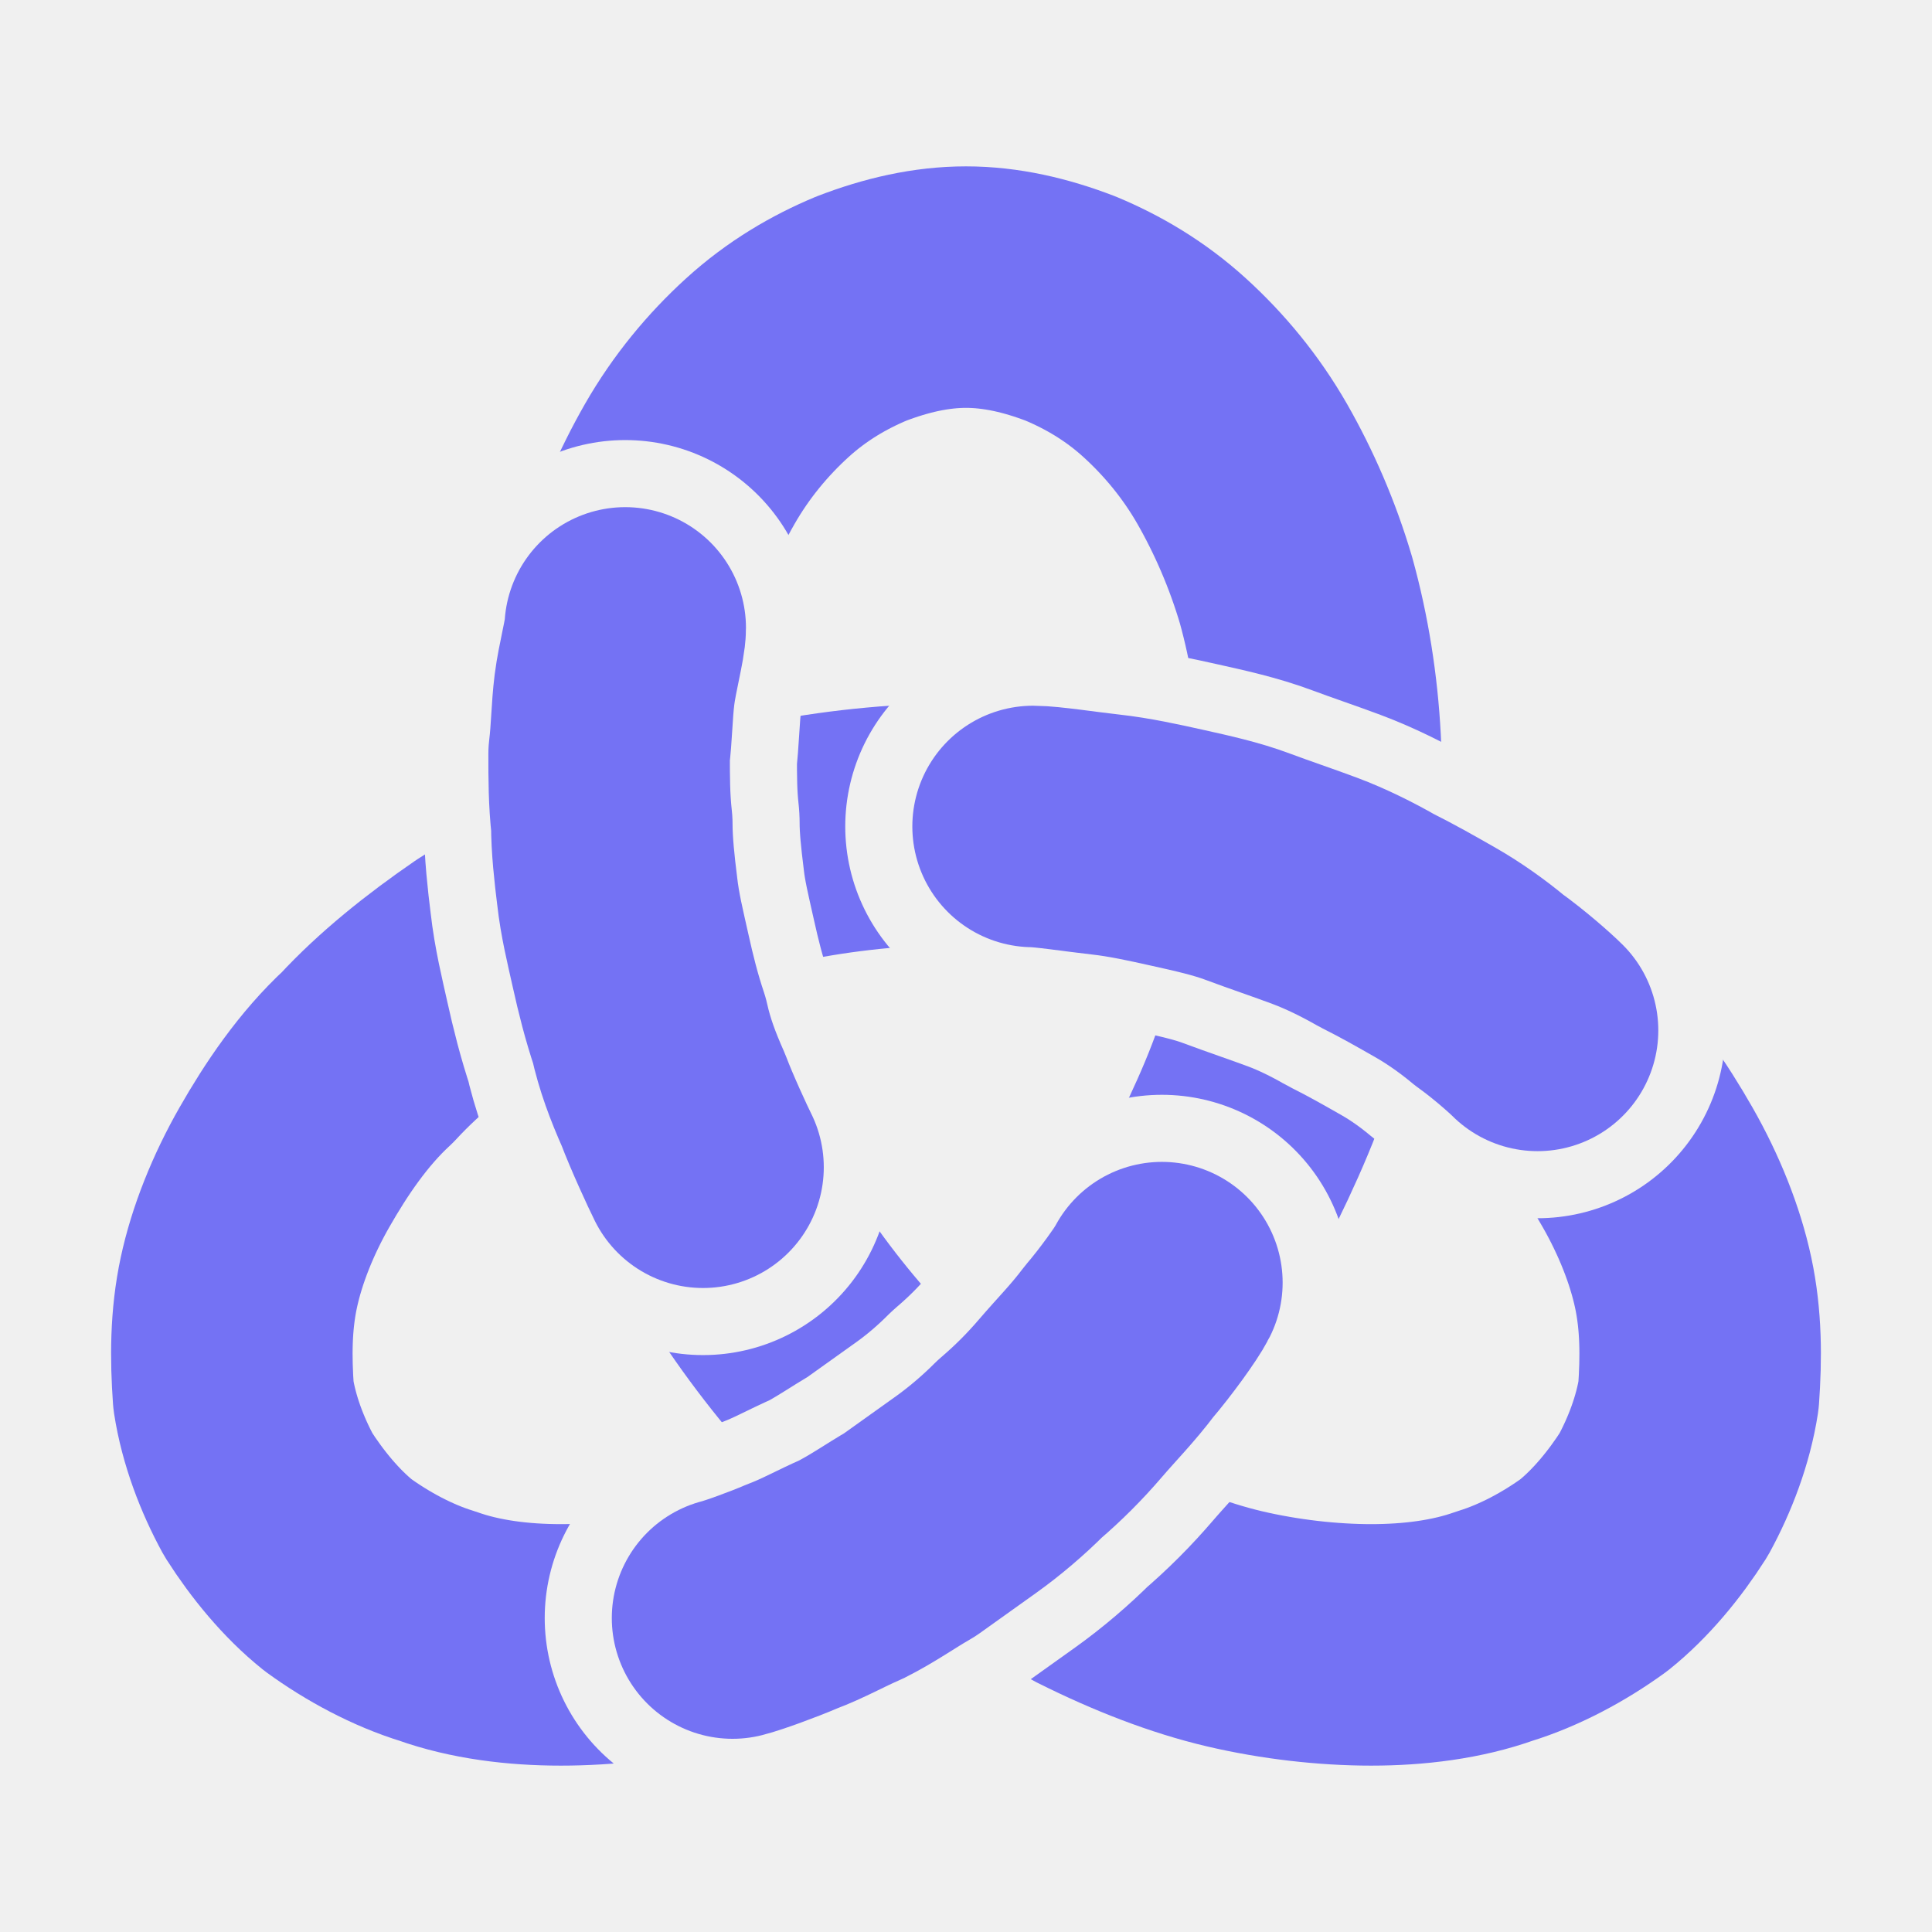
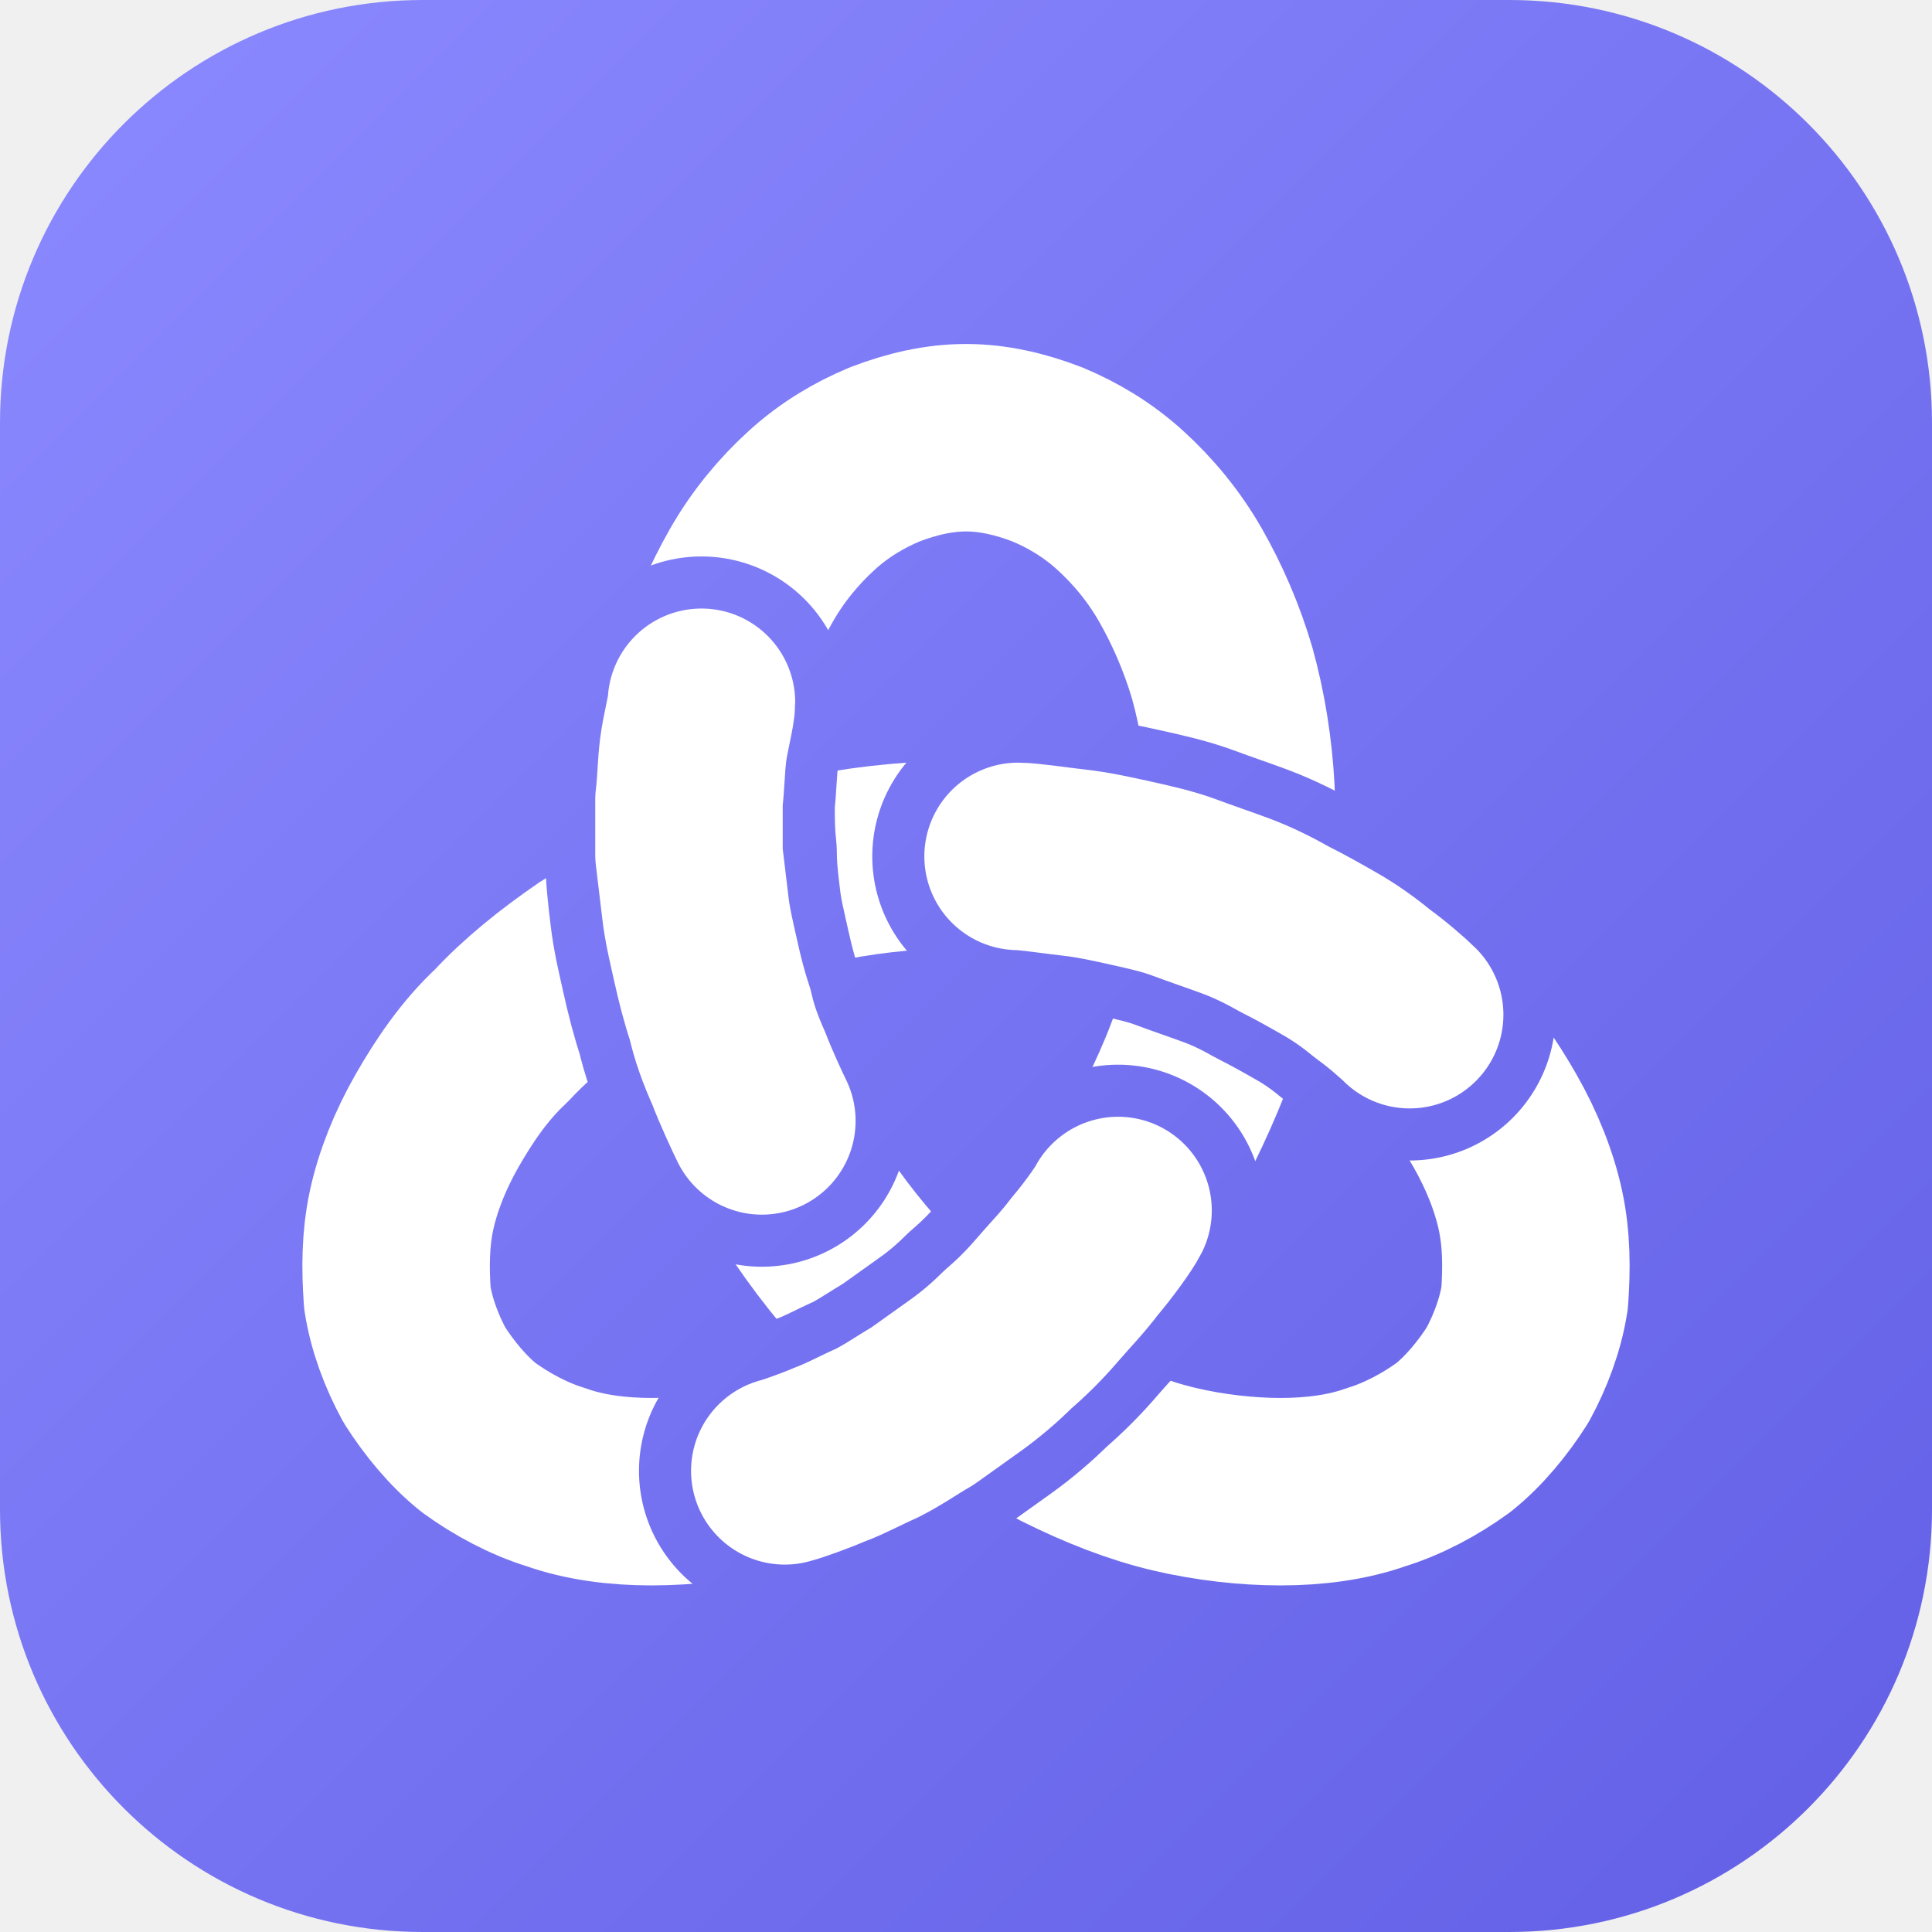
- <svg xmlns="http://www.w3.org/2000/svg" viewBox="-36 -40.7 72 72" width="256" height="256" role="img" aria-label="itunda" color="#7472F4">
+ <svg xmlns="http://www.w3.org/2000/svg" viewBox="0 0 64 64" width="64" height="64" role="img" aria-label="itunda">
  <defs>
+     <linearGradient id="bg" x1="0" y1="0" x2="1" y2="1">
+       <stop offset="0" stop-color="#8C8AFF" />
+       <stop offset="1" stop-color="#625FE6" />
+     </linearGradient>
    <mask id="gaps" maskUnits="userSpaceOnUse" x="-45" y="-50" width="90" height="90">
      <rect x="-45" y="-50" width="90" height="90" fill="#fff" />
      <g fill="none" stroke-linecap="round" stroke-linejoin="round" stroke="#000" stroke-width="14">
        <path d="M2.5 -9.9C3.0 -9.9 4.3 -9.7 5.2 -9.6C6.1 -9.5 7.0 -9.3 7.9 -9.1C8.8 -8.9 9.7 -8.7 10.5 -8.4C11.3 -8.1 12.2 -7.8 13.0 -7.5C13.8 -7.2 14.6 -6.8 15.3 -6.4C16.1 -6.0 16.8 -5.6 17.5 -5.2C18.2 -4.8 18.9 -4.3 19.5 -3.8C20.2 -3.3 21.0 -2.6 21.3 -2.3" />
        <path d="M-9.8 2.8C-10.0 2.4 -10.6 1.1 -10.9 0.3C-11.3 -0.6 -11.6 -1.4 -11.8 -2.3C-12.1 -3.2 -12.3 -4.0 -12.5 -4.9C-12.7 -5.8 -12.9 -6.6 -13.0 -7.5C-13.1 -8.3 -13.2 -9.2 -13.2 -10.0C-13.3 -10.9 -13.3 -11.7 -13.3 -12.6C-13.2 -13.4 -13.2 -14.2 -13.1 -15.0C-13.0 -15.8 -12.7 -16.9 -12.7 -17.3" />
        <path d="M7.3 7.1C7.1 7.5 6.3 8.6 5.7 9.3C5.1 10.1 4.5 10.7 3.9 11.4C3.3 12.1 2.7 12.7 2.0 13.3C1.4 13.9 0.7 14.5 0.0 15.0C-0.7 15.5 -1.4 16.0 -2.1 16.5C-2.8 16.9 -3.5 17.4 -4.3 17.8C-5.0 18.1 -5.7 18.5 -6.5 18.8C-7.2 19.1 -8.3 19.5 -8.7 19.6" />
      </g>
    </mask>
  </defs>
-   <g fill="none" stroke-linecap="round" stroke-linejoin="round" stroke="currentColor" stroke-width="9">
-     <path d="M0.0 -10.0C2.2 -10.0 4.4 -9.8 6.5 -9.4C8.6 -9.0 10.7 -8.4 12.6 -7.7C14.5 -6.9 16.3 -6.0 18.0 -4.9C19.6 -3.8 21.1 -2.6 22.3 -1.3C23.6 -0.1 24.6 1.4 25.4 2.8C26.2 4.2 26.8 5.7 27.1 7.1C27.4 8.5 27.4 9.9 27.3 11.3C27.1 12.6 26.6 13.9 26.0 15.0C25.3 16.1 24.4 17.2 23.4 18.0C22.3 18.8 21.0 19.5 19.7 19.9C18.3 20.4 16.7 20.6 15.1 20.6C13.5 20.6 11.7 20.4 10.0 20.0C8.3 19.6 6.5 18.9 4.7 18.0C3.0 17.1 1.3 16.0 -0.3 14.7C-1.9 13.4 -3.5 11.9 -4.9 10.3C-6.3 8.7 -7.6 6.9 -8.7 5.0C-9.7 3.1 -10.7 1.1 -11.4 -0.9C-12.1 -2.9 -12.6 -5.0 -12.9 -7.1C-13.2 -9.1 -13.3 -11.2 -13.2 -13.1C-13.1 -15.0 -12.8 -16.9 -12.3 -18.7C-11.8 -20.4 -11.1 -22.0 -10.3 -23.4C-9.5 -24.8 -8.5 -26.0 -7.4 -27.0C-6.3 -28.0 -5.1 -28.7 -3.9 -29.2C-2.6 -29.7 -1.3 -30.0 0 -30.0C1.3 -30.0 2.6 -29.7 3.9 -29.2C5.1 -28.7 6.3 -28.0 7.4 -27.0C8.5 -26.0 9.5 -24.8 10.3 -23.4C11.1 -22.0 11.8 -20.4 12.3 -18.7C12.8 -16.9 13.1 -15.0 13.2 -13.1C13.3 -11.2 13.2 -9.1 12.9 -7.1C12.6 -5.0 12.1 -2.9 11.4 -0.9C10.7 1.1 9.7 3.1 8.7 5.0C7.6 6.9 6.3 8.7 4.9 10.3C3.5 11.9 1.9 13.4 0.3 14.7C-1.3 16.0 -3.0 17.1 -4.7 18.0C-6.5 18.9 -8.3 19.6 -10.0 20.0C-11.7 20.4 -13.5 20.6 -15.1 20.6C-16.7 20.6 -18.3 20.4 -19.7 19.9C-21.0 19.5 -22.3 18.8 -23.4 18.0C-24.4 17.2 -25.3 16.1 -26.0 15.0C-26.6 13.9 -27.1 12.6 -27.3 11.3C-27.4 9.9 -27.4 8.5 -27.1 7.1C-26.8 5.7 -26.2 4.2 -25.4 2.8C-24.6 1.4 -23.6 -0.1 -22.3 -1.3C-21.1 -2.6 -19.6 -3.8 -18.0 -4.9C-16.3 -6.0 -14.5 -6.9 -12.6 -7.7C-10.7 -8.4 -8.6 -9.0 -6.5 -9.4C-4.4 -9.8 -2.2 -10.0 0 -10.0Z" mask="url(#gaps)" />
+   <rect width="64" height="64" rx="14" fill="url(#bg)" />
+   <g transform="translate(32 35.2) scale(0.69)" fill="none" stroke-linecap="round" stroke-linejoin="round" stroke="#FFFFFF" stroke-width="9">
+     <path d="M0.0 -10.0C2.2 -10.0 4.4 -9.8 6.5 -9.4C8.6 -9.0 10.7 -8.4 12.6 -7.7C14.5 -6.9 16.3 -6.0 18.0 -4.9C19.6 -3.8 21.1 -2.6 22.3 -1.3C23.6 -0.1 24.6 1.4 25.4 2.8C26.2 4.2 26.8 5.7 27.1 7.1C27.4 8.5 27.4 9.9 27.3 11.3C27.1 12.6 26.6 13.9 26.0 15.0C25.3 16.1 24.4 17.2 23.4 18.0C22.3 18.8 21.0 19.5 19.7 19.9C18.3 20.4 16.7 20.6 15.1 20.6C13.5 20.6 11.7 20.4 10.0 20.0C8.3 19.6 6.5 18.9 4.7 18.0C3.0 17.1 1.3 16.0 -0.3 14.7C-1.9 13.4 -3.5 11.9 -4.9 10.3C-6.3 8.7 -7.6 6.9 -8.7 5.0C-9.7 3.1 -10.7 1.1 -11.4 -0.9C-12.1 -2.9 -12.6 -5.0 -12.9 -7.1C-13.2 -9.1 -13.3 -11.2 -13.2 -13.1C-13.1 -15.0 -12.8 -16.9 -12.3 -18.7C-11.8 -20.4 -11.1 -22.0 -10.3 -23.4C-9.5 -24.8 -8.5 -26.0 -7.4 -27.0C-6.3 -28.0 -5.1 -28.7 -3.9 -29.2C-2.6 -29.7 -1.3 -30.0 0 -30.0C1.3 -30.0 2.6 -29.7 3.9 -29.2C5.1 -28.7 6.3 -28.0 7.4 -27.0C8.5 -26.0 9.5 -24.8 10.3 -23.4C11.1 -22.0 11.8 -20.4 12.3 -18.7C12.8 -16.9 13.1 -15.0 13.2 -13.1C13.3 -11.2 12.8 -9.1 12.9 -7.1C12.6 -5.0 12.1 -2.9 11.4 -0.9C10.7 1.1 9.7 3.1 8.7 5.0C7.6 6.9 6.3 8.7 4.9 10.3C3.5 11.9 1.9 13.4 0.3 14.7C-1.3 16.0 -3.0 17.1 -4.7 18.0C-6.5 18.9 -8.3 19.6 -10.0 20.0C-11.7 20.4 -13.5 20.6 -15.1 20.6C-16.7 20.6 -18.3 20.4 -19.7 19.9C-21.0 19.5 -22.3 18.8 -23.4 18.0C-24.4 17.2 -25.3 16.1 -26.0 15.0C-26.6 13.9 -27.1 12.6 -27.3 11.3C-27.4 9.9 -27.4 8.5 -27.1 7.1C-26.8 5.7 -26.2 4.2 -25.4 2.8C-24.6 1.4 -23.6 -0.1 -22.3 -1.3C-21.1 -2.6 -19.6 -3.8 -18.0 -4.9C-16.3 -6.0 -14.5 -6.9 -12.6 -7.7C-10.7 -8.4 -8.6 -9.0 -6.5 -9.4C-4.4 -9.8 -2.2 -10.0 0 -10.0Z" mask="url(#gaps)" />
    <path d="M2.5 -9.9C3.0 -9.9 4.3 -9.7 5.2 -9.6C6.1 -9.5 7.0 -9.3 7.9 -9.1C8.8 -8.9 9.7 -8.7 10.5 -8.4C11.3 -8.1 12.2 -7.8 13.0 -7.5C13.8 -7.2 14.6 -6.8 15.3 -6.4C16.1 -6.0 16.8 -5.6 17.5 -5.2C18.2 -4.8 18.9 -4.3 19.5 -3.8C20.2 -3.3 21.0 -2.6 21.3 -2.3" />
-     <path d="M-9.8 2.8C-10.0 2.4 -10.6 1.1 -10.9 0.3C-11.3 -0.6 -11.6 -1.4 -11.8 -2.3C-12.1 -3.2 -12.3 -4.0 -12.5 -4.9C-12.7 -5.8 -12.9 -6.6 -13.0 -7.5C-13.1 -8.3 -13.2 -9.2 -13.2 -10.0C-13.3 -10.9 -13.3 -11.7 -13.3 -12.6C-13.2 -13.4 -13.2 -14.2 -13.1 -15.0C-13.0 -15.8 -12.7 -16.9 -12.7 -17.3" />
+     <path d="M-9.8 2.8C-10.0 2.4 -10.6 1.1 -10.9 0.3C-11.3 -0.6 -11.6 -1.4 -11.8 -2.3C-12.1 -3.2 -12.3 -4.0 -12.5 -4.9C-12.7 -5.8 -12.9 -6.6 -13.0 -7.5C-13.1 -8.3 -13.2 -9.2 -13.3 -10.0C-13.3 -10.9 -13.3 -11.7 -13.3 -12.6C-13.2 -13.4 -13.2 -14.2 -13.1 -15.0C-13.0 -15.8 -12.7 -16.9 -12.7 -17.3" />
    <path d="M7.3 7.1C7.1 7.5 6.3 8.6 5.7 9.3C5.1 10.1 4.5 10.7 3.9 11.4C3.3 12.1 2.7 12.7 2.0 13.3C1.4 13.9 0.7 14.5 0.0 15.0C-0.7 15.5 -1.4 16.0 -2.1 16.5C-2.8 16.9 -3.5 17.4 -4.3 17.8C-5.0 18.1 -5.7 18.5 -6.5 18.8C-7.2 19.1 -8.3 19.5 -8.7 19.6" />
  </g>
</svg>
